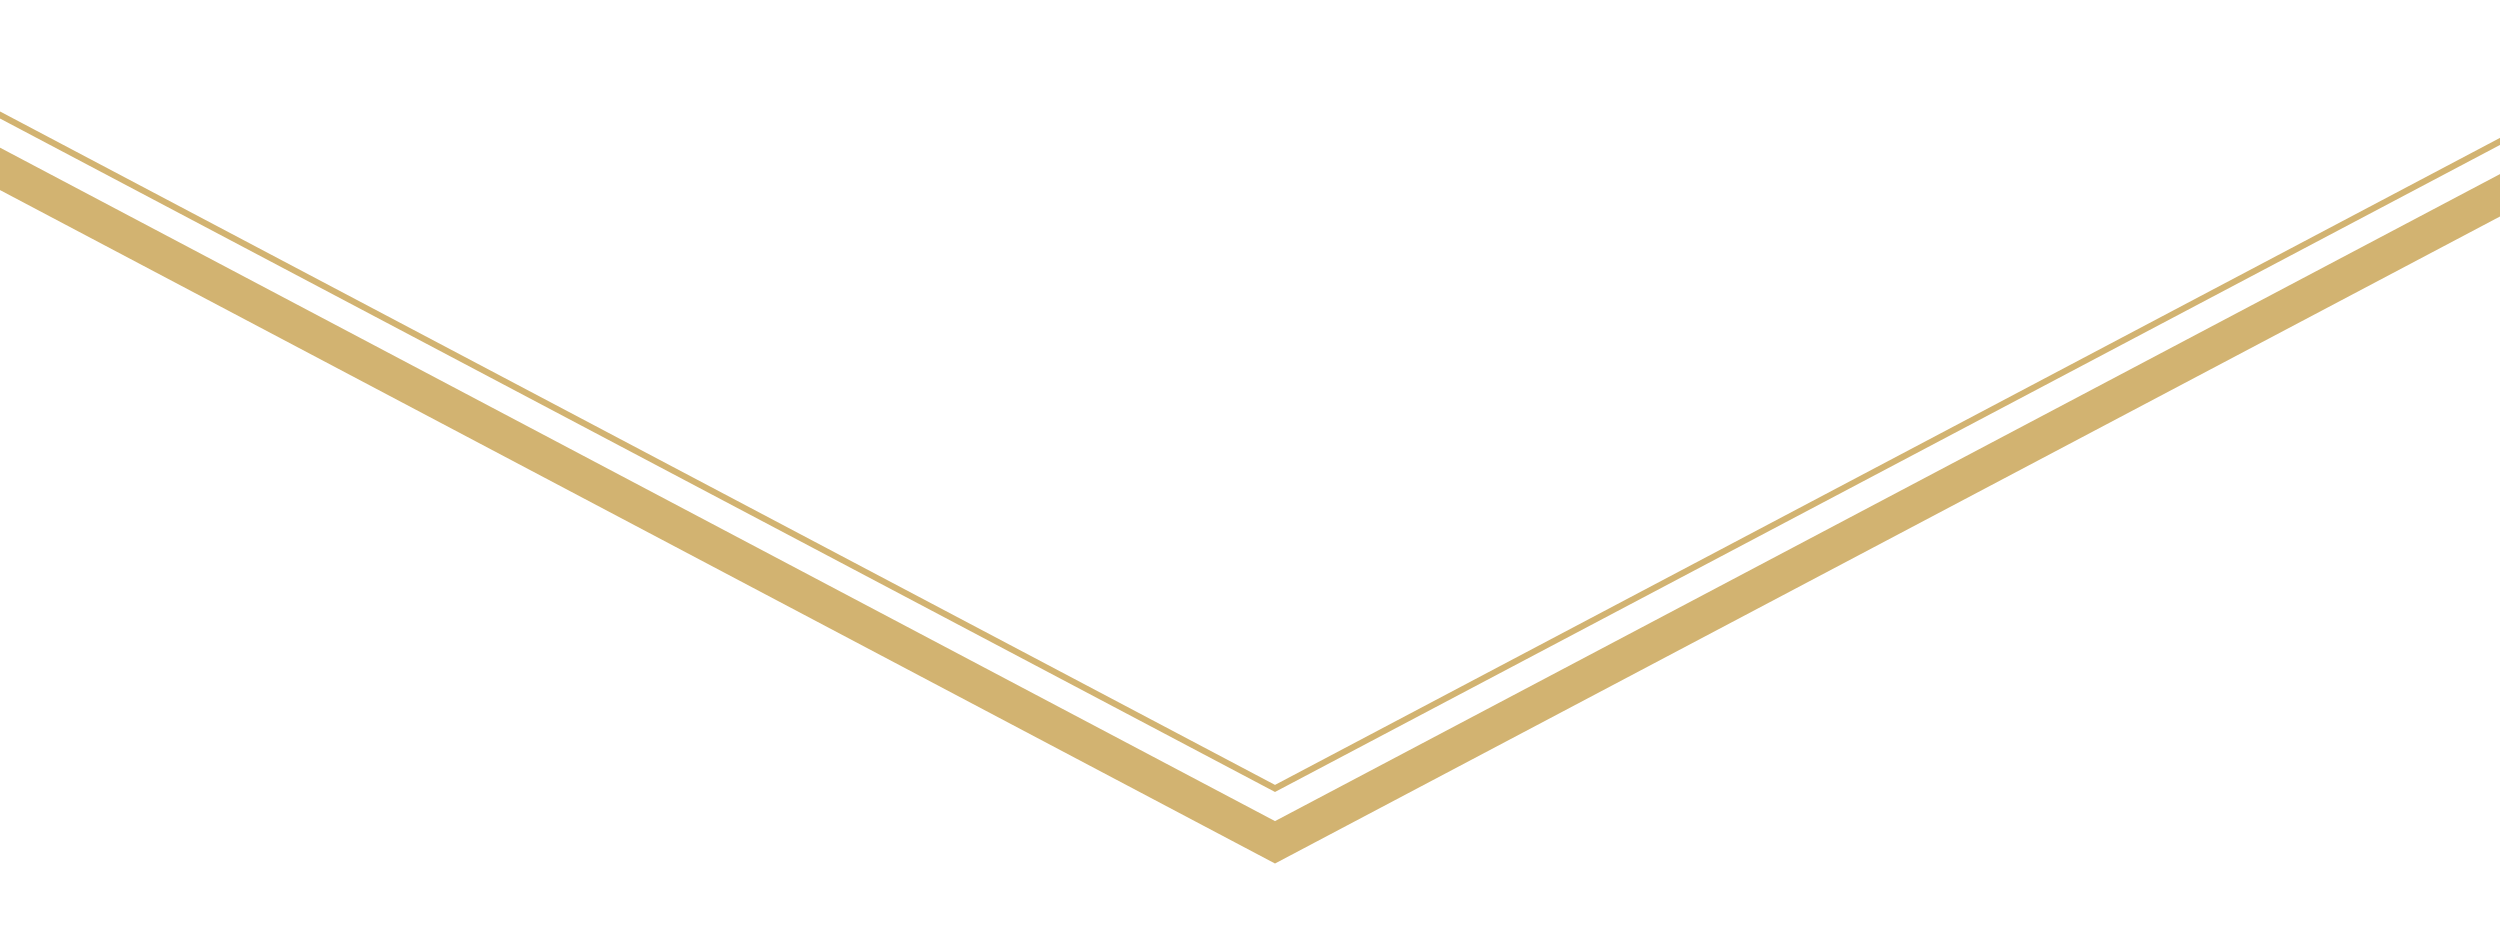
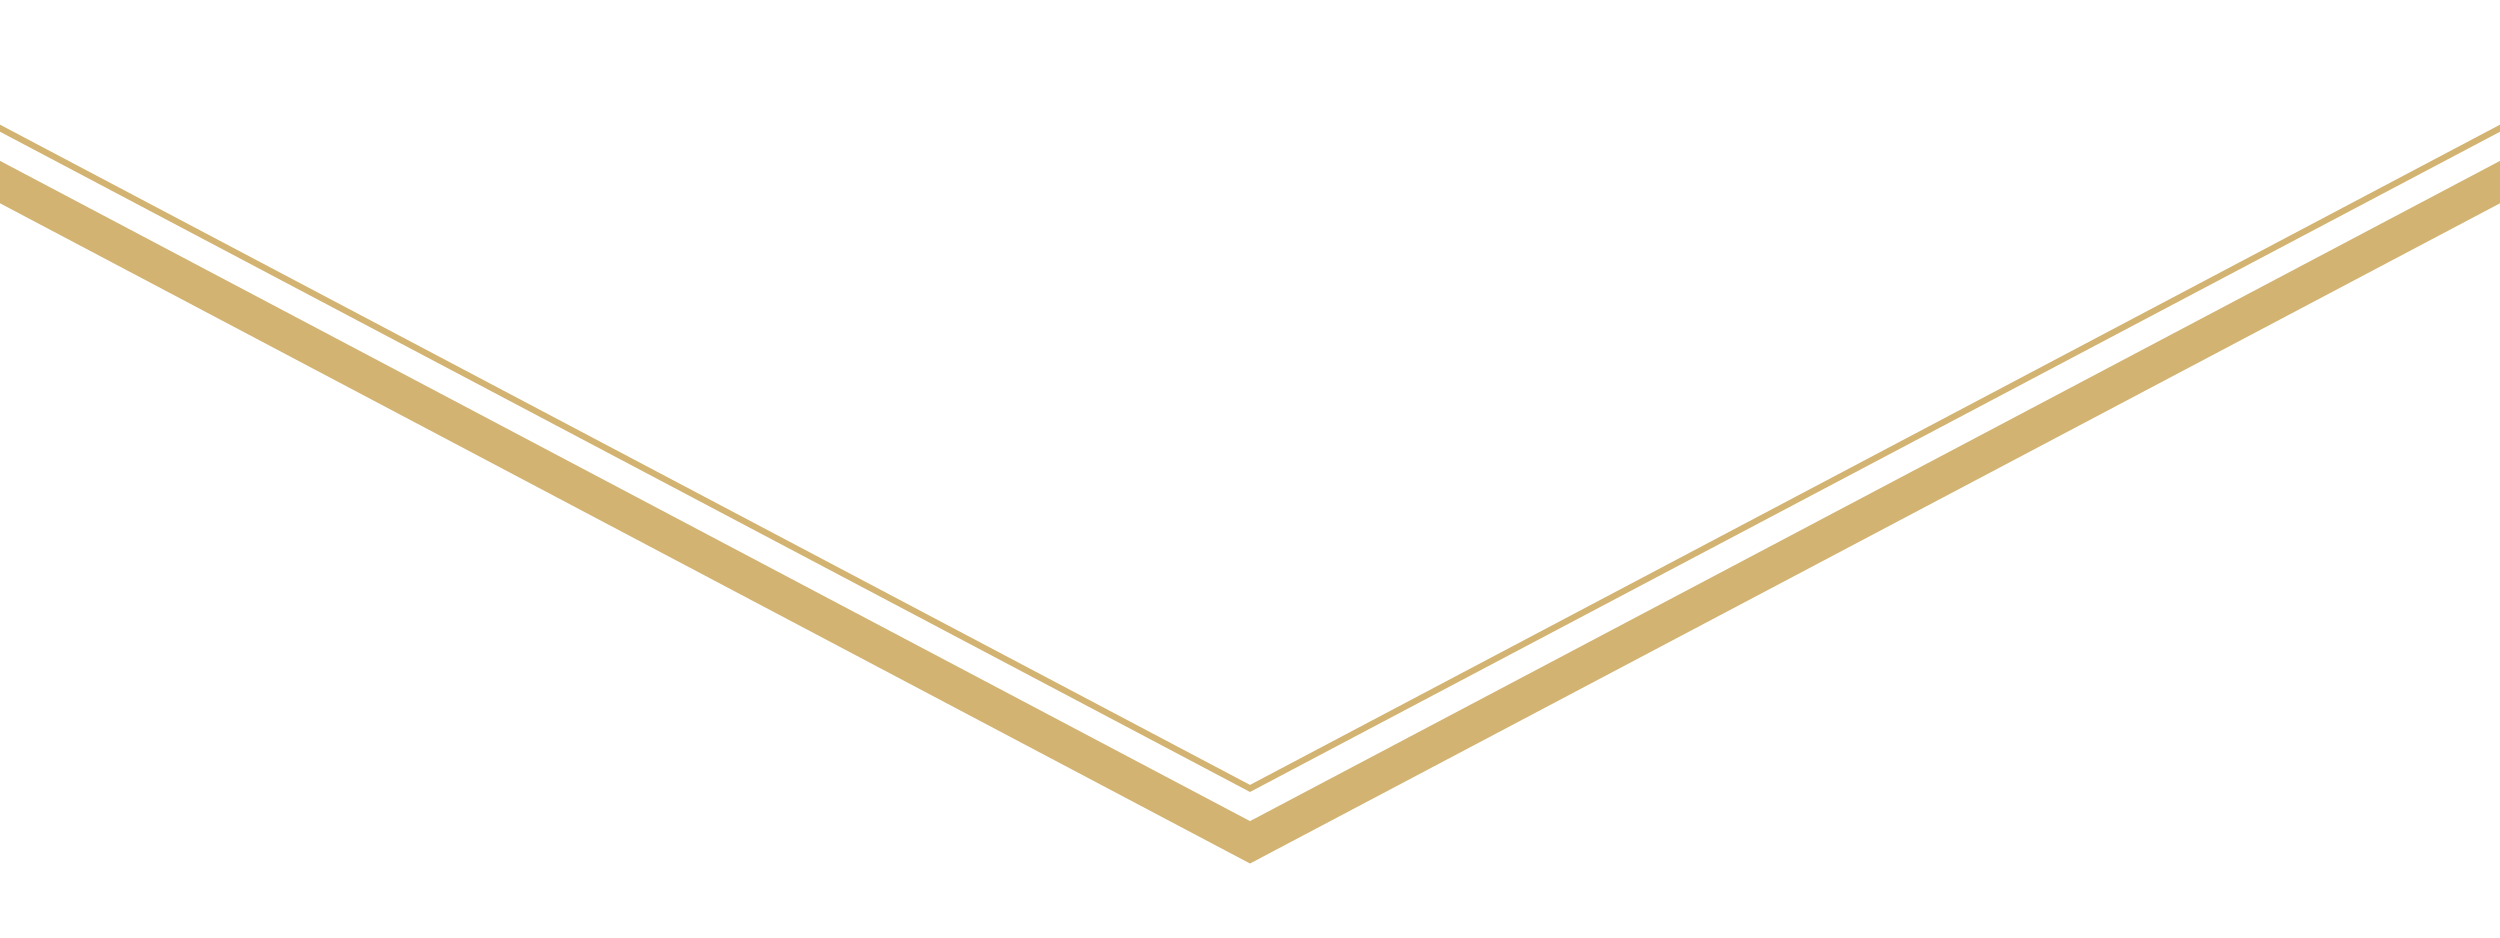
<svg xmlns="http://www.w3.org/2000/svg" id="layer1" viewBox="0 0 400 150">
  <defs>
    <style>.cls-1,.cls-2{fill:none;stroke:#d2b371;stroke-miterlimit:10;}.cls-1{stroke-width:6px;}</style>
  </defs>
-   <polyline class="cls-1" points="-6 23.85 204 134.77 414 23.85" />
-   <polyline class="cls-2" points="-6 15.23 204 126.15 414 15.23" />
+   <polyline class="cls-1" points="-10 23.85 200 134.77 410 23.85" />
+   <polyline class="cls-2" points="-10 15.23 200 126.15 410 15.23" />
</svg>
